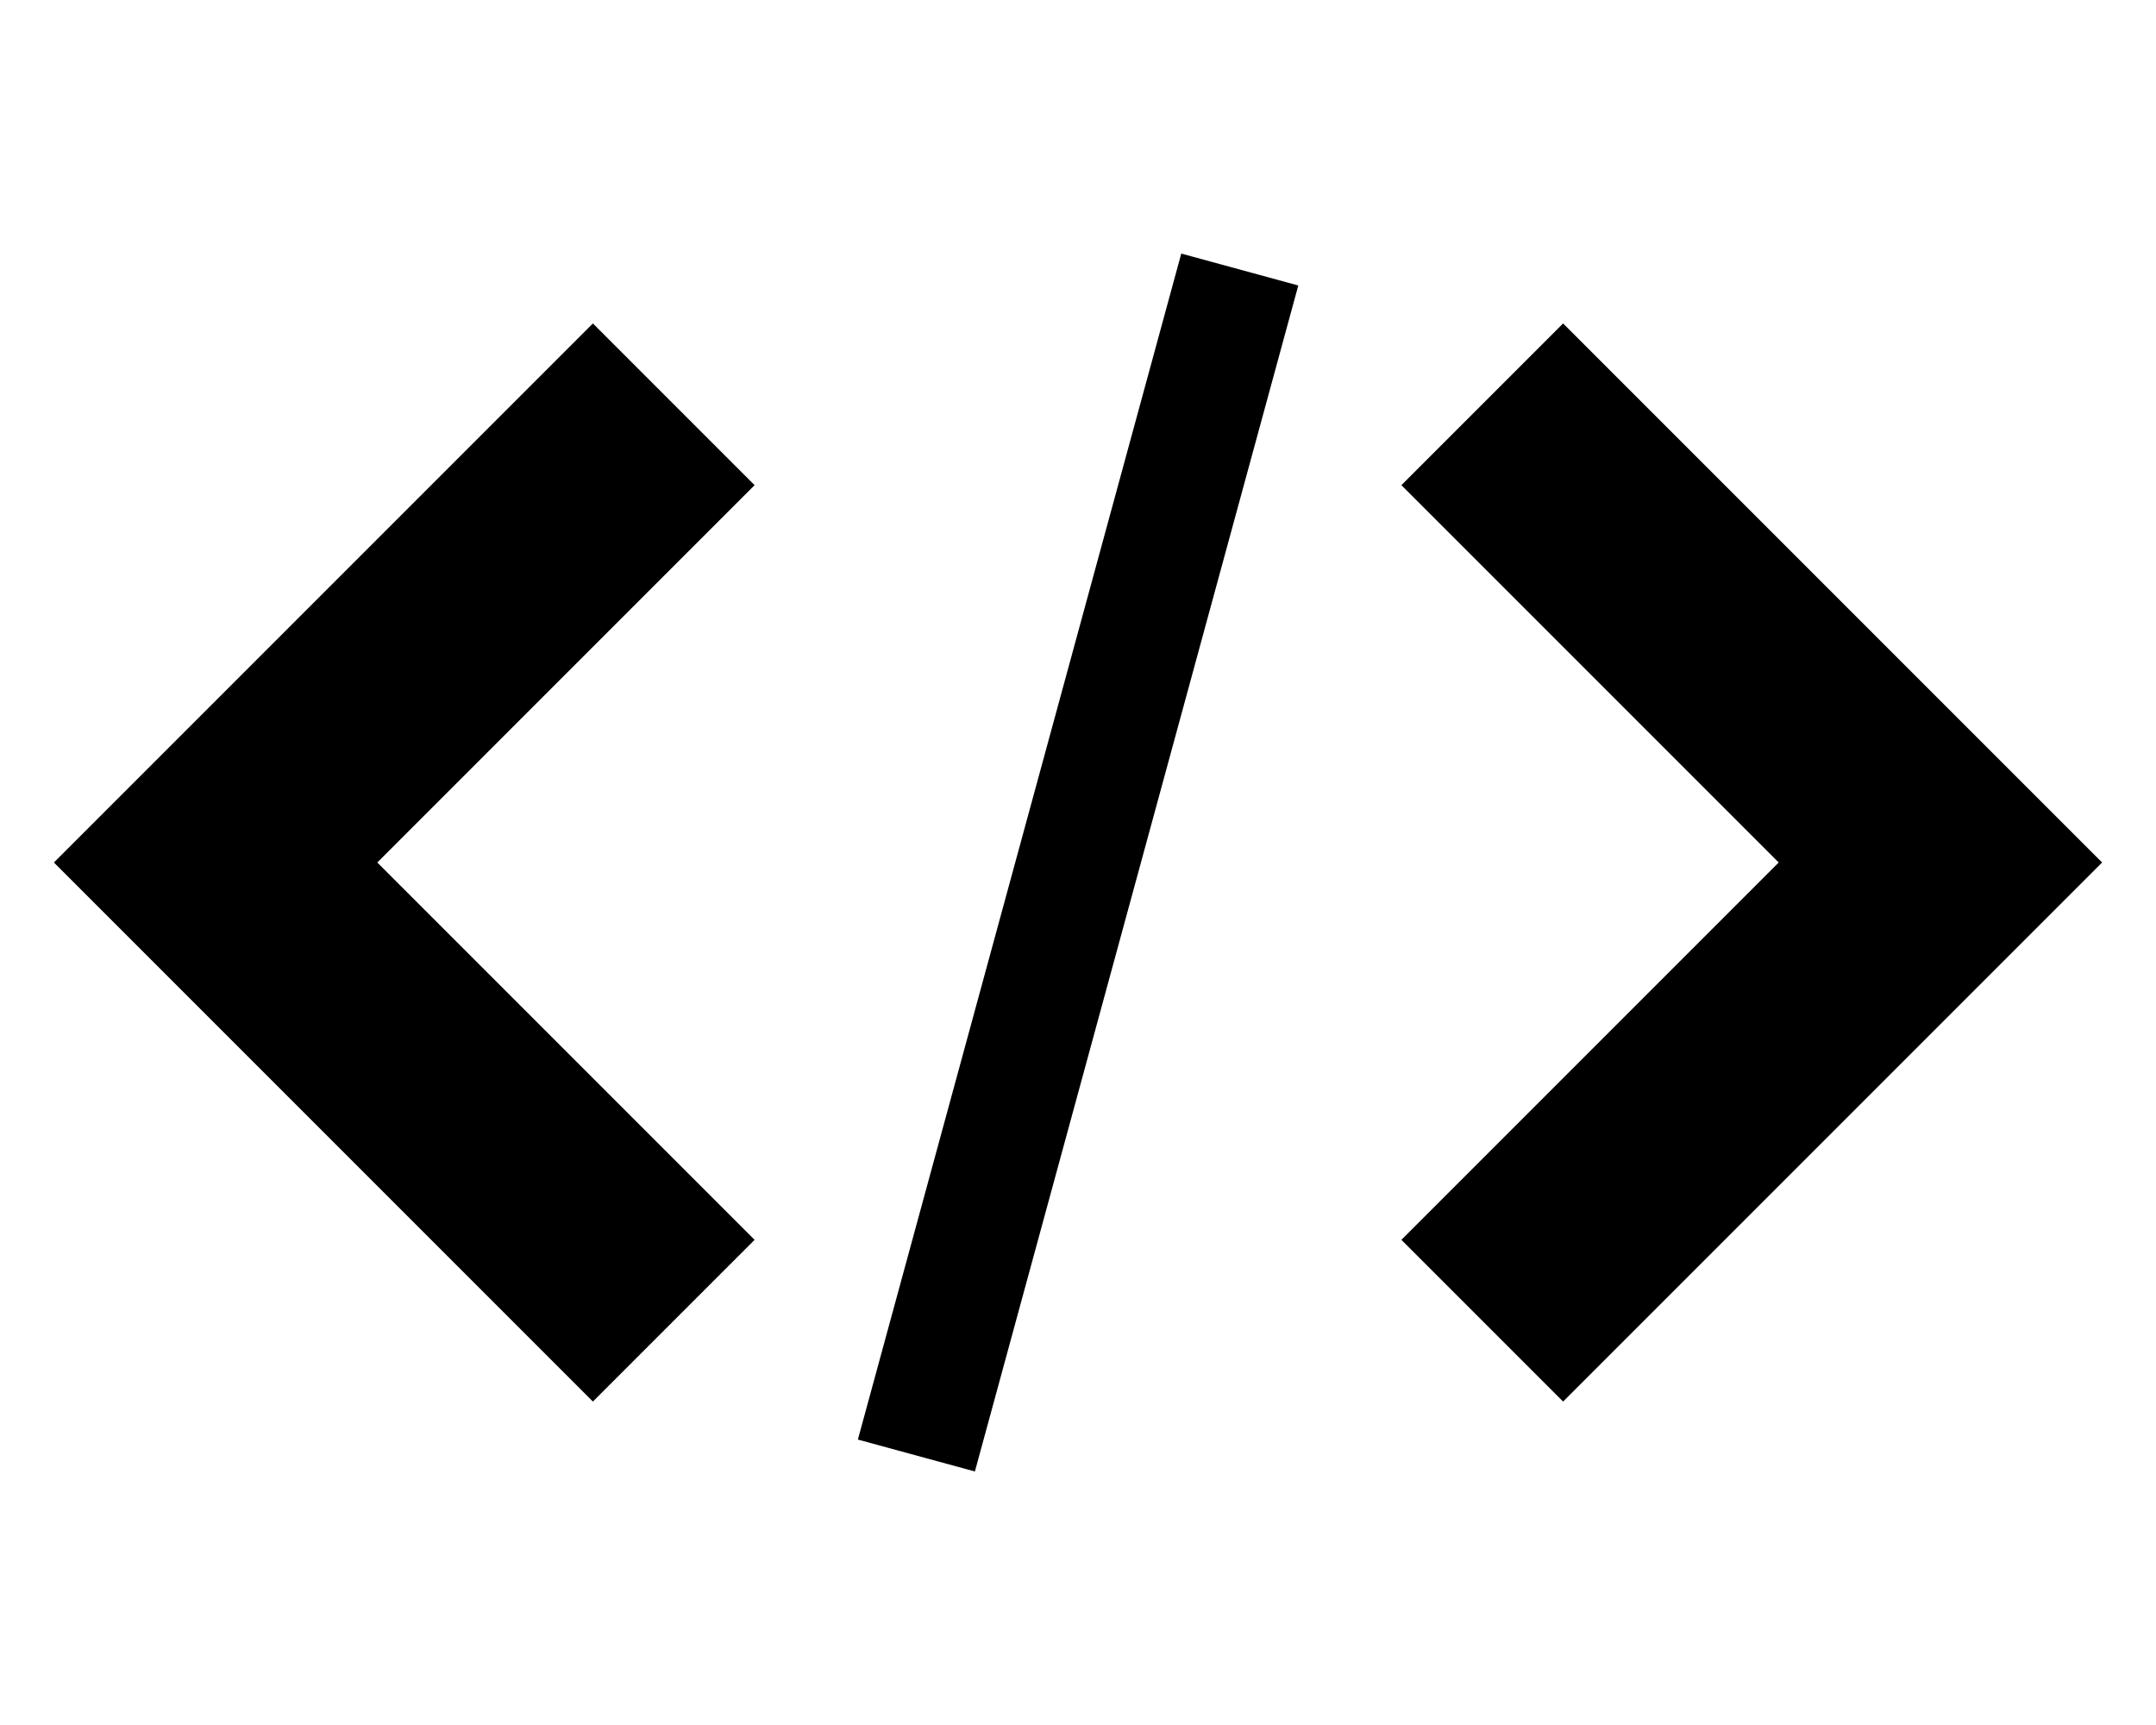
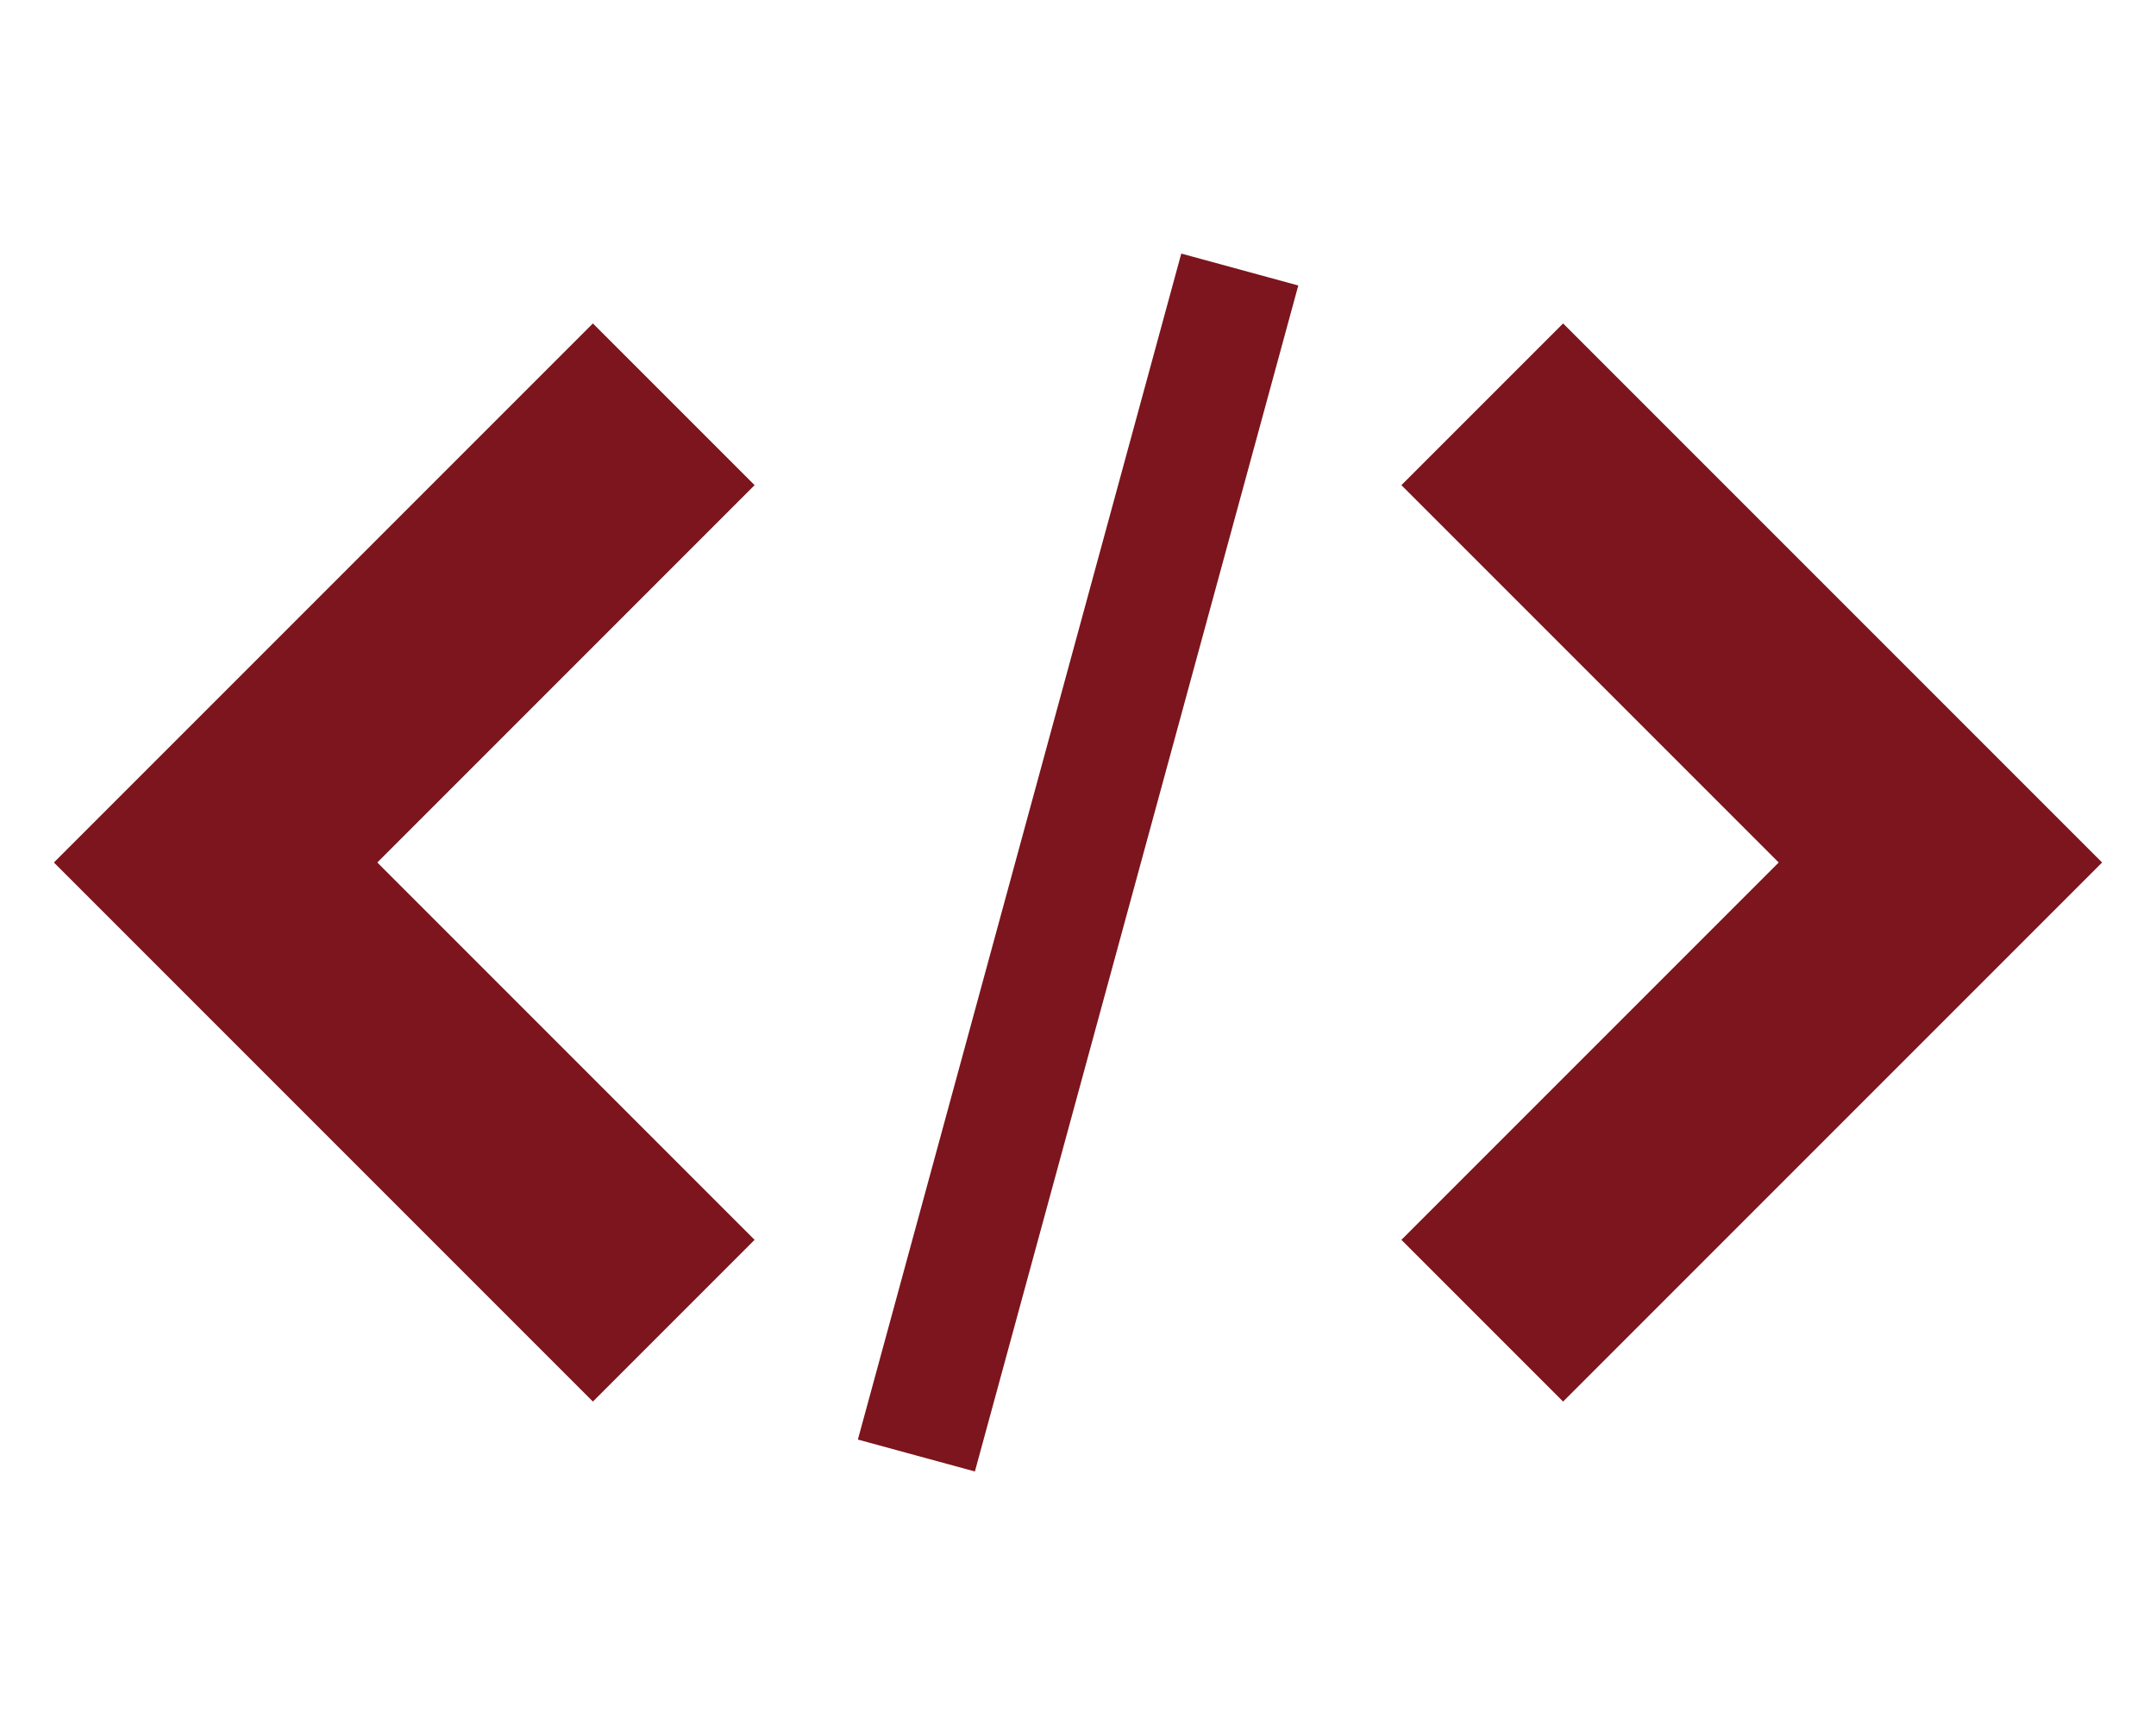
<svg xmlns="http://www.w3.org/2000/svg" version="1.1" width="40" height="32" viewBox="0 0 40 32">
-   <path fill="#000000" d="M26 23l3 3 10-10-10-10-3 3 7 7z" />
-   <path fill="#000000" d="M14 9l-3-3-10 10 10 10 3-3-7-7z" />
-   <path fill="#000000" d="M21.916 4.704l2.171 0.592-6 22.001-2.171-0.592 6-22.001z" />
+   <path fill="#7C151D" d="M26 23l3 3 10-10-10-10-3 3 7 7z" />
+   <path fill="#7C151D" d="M14 9l-3-3-10 10 10 10 3-3-7-7z" />
+   <path fill="#7C151D" d="M21.916 4.704l2.171 0.592-6 22.001-2.171-0.592 6-22.001z" />
</svg>
